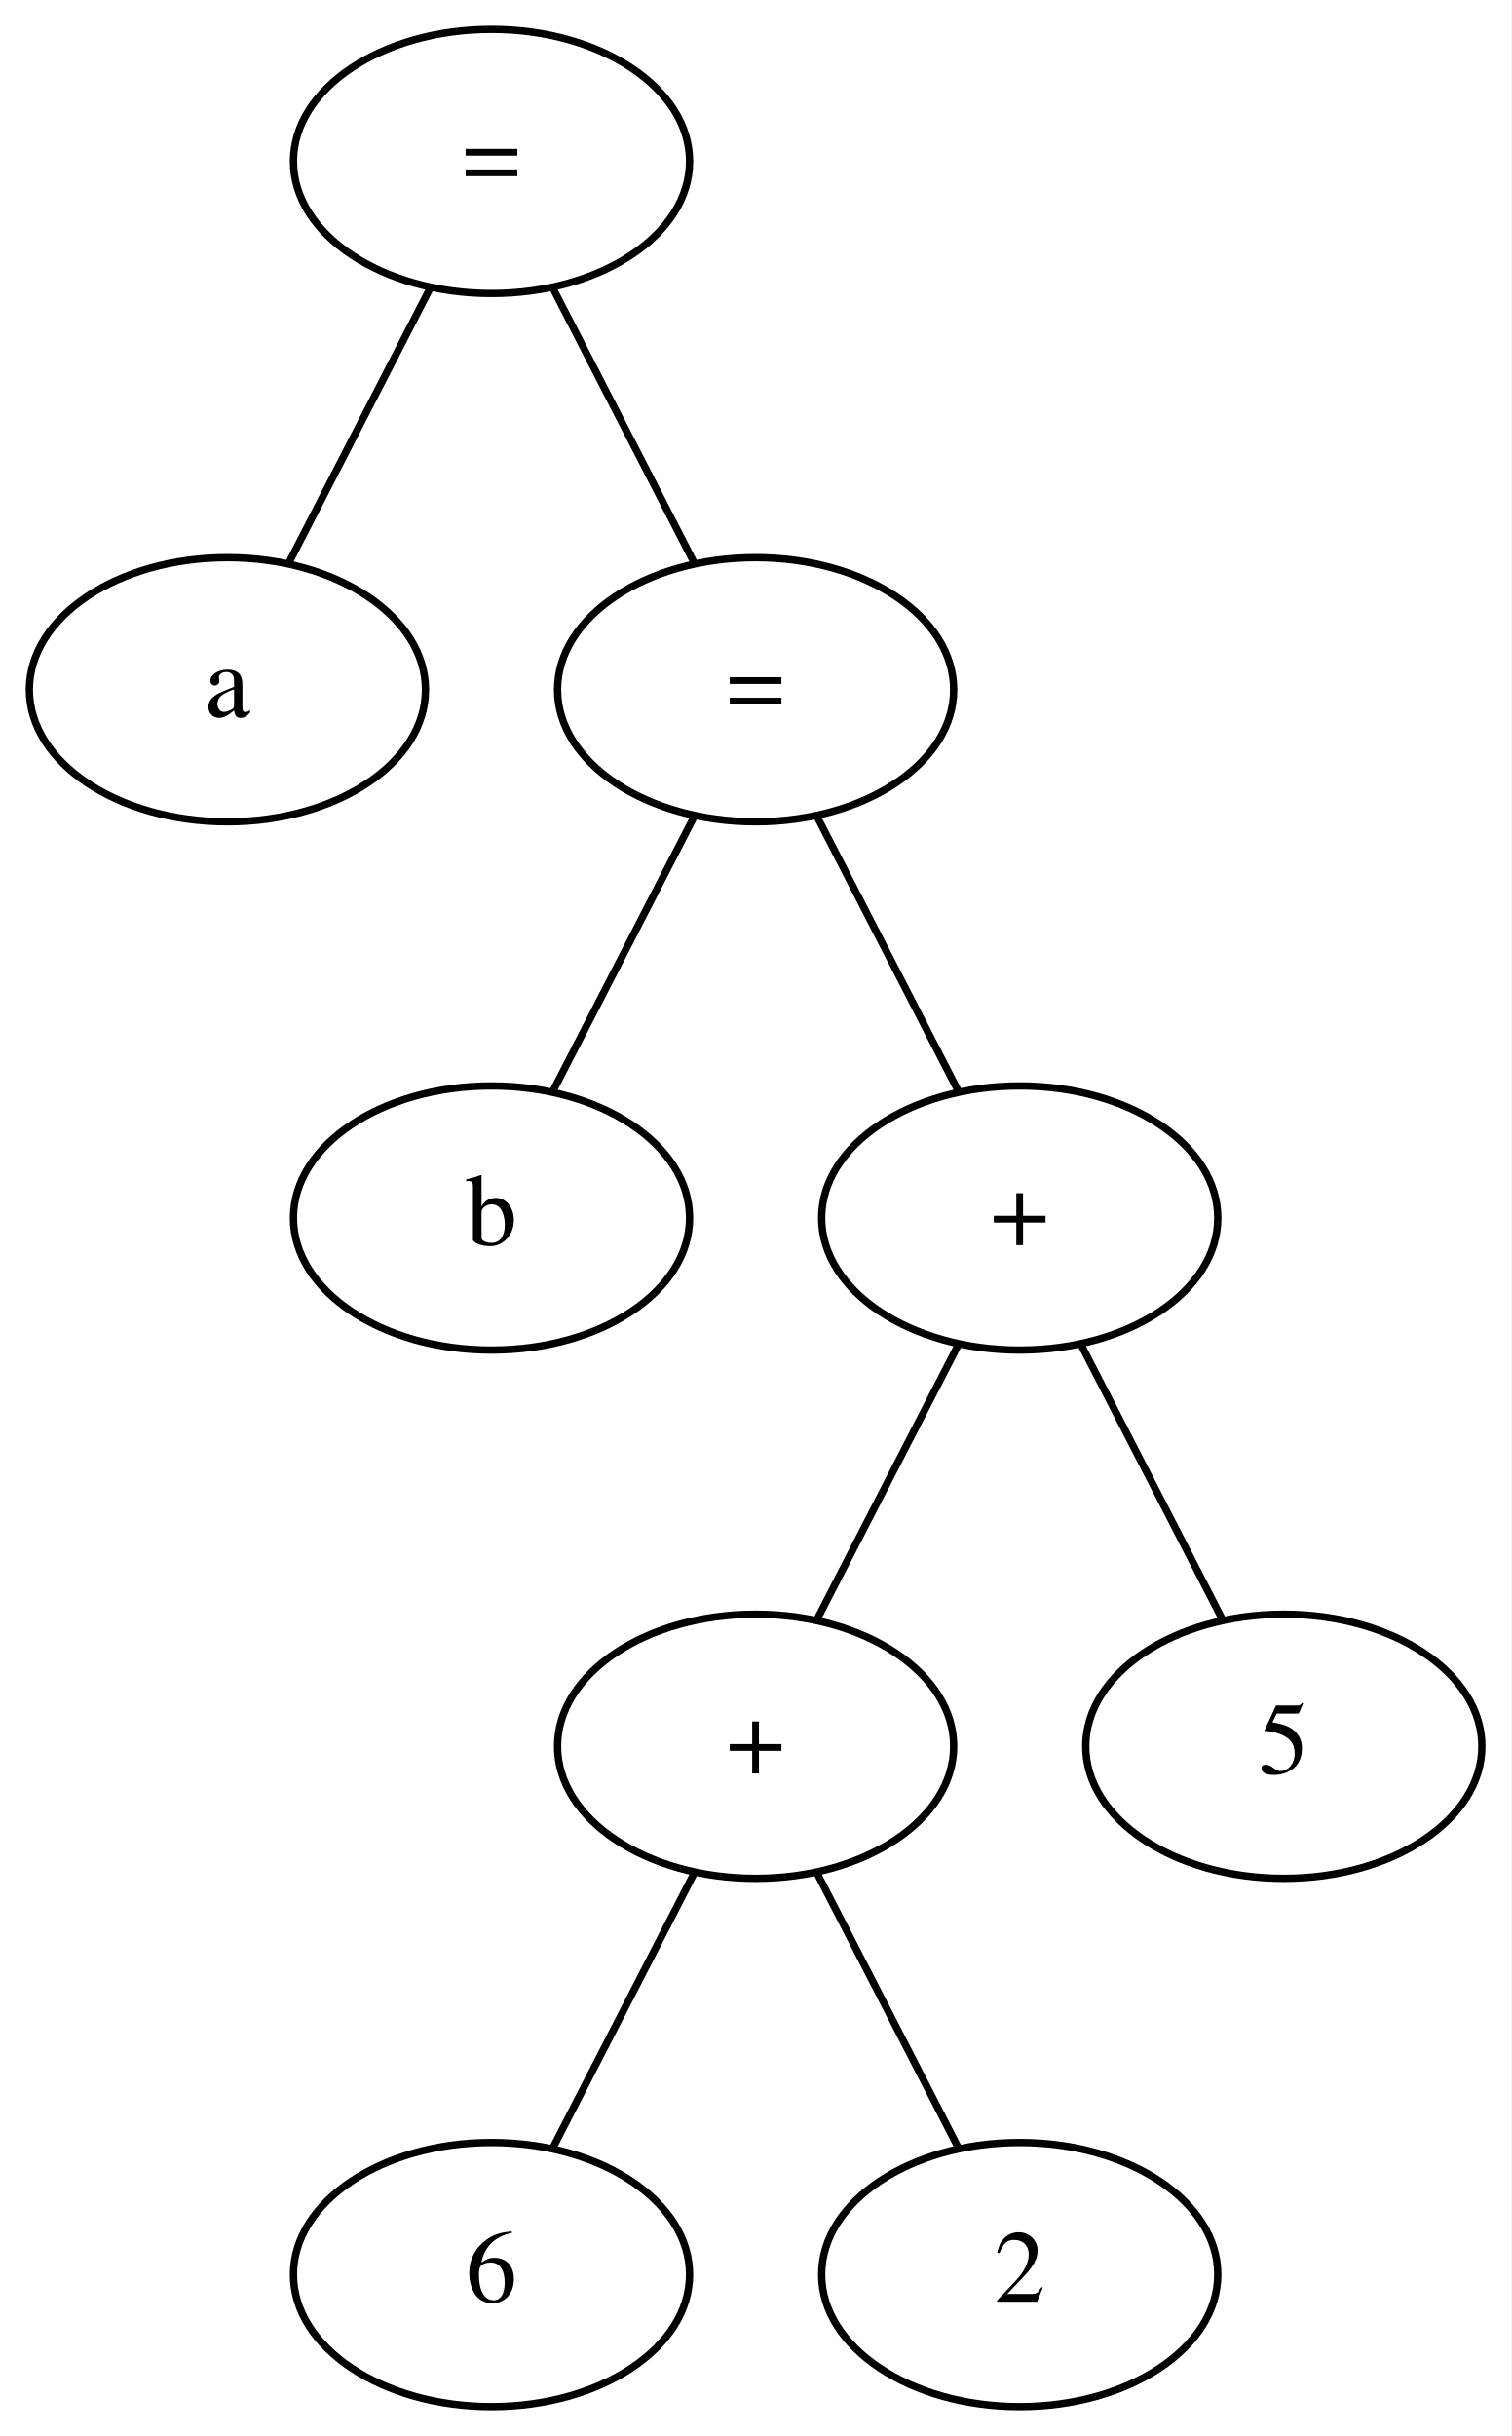
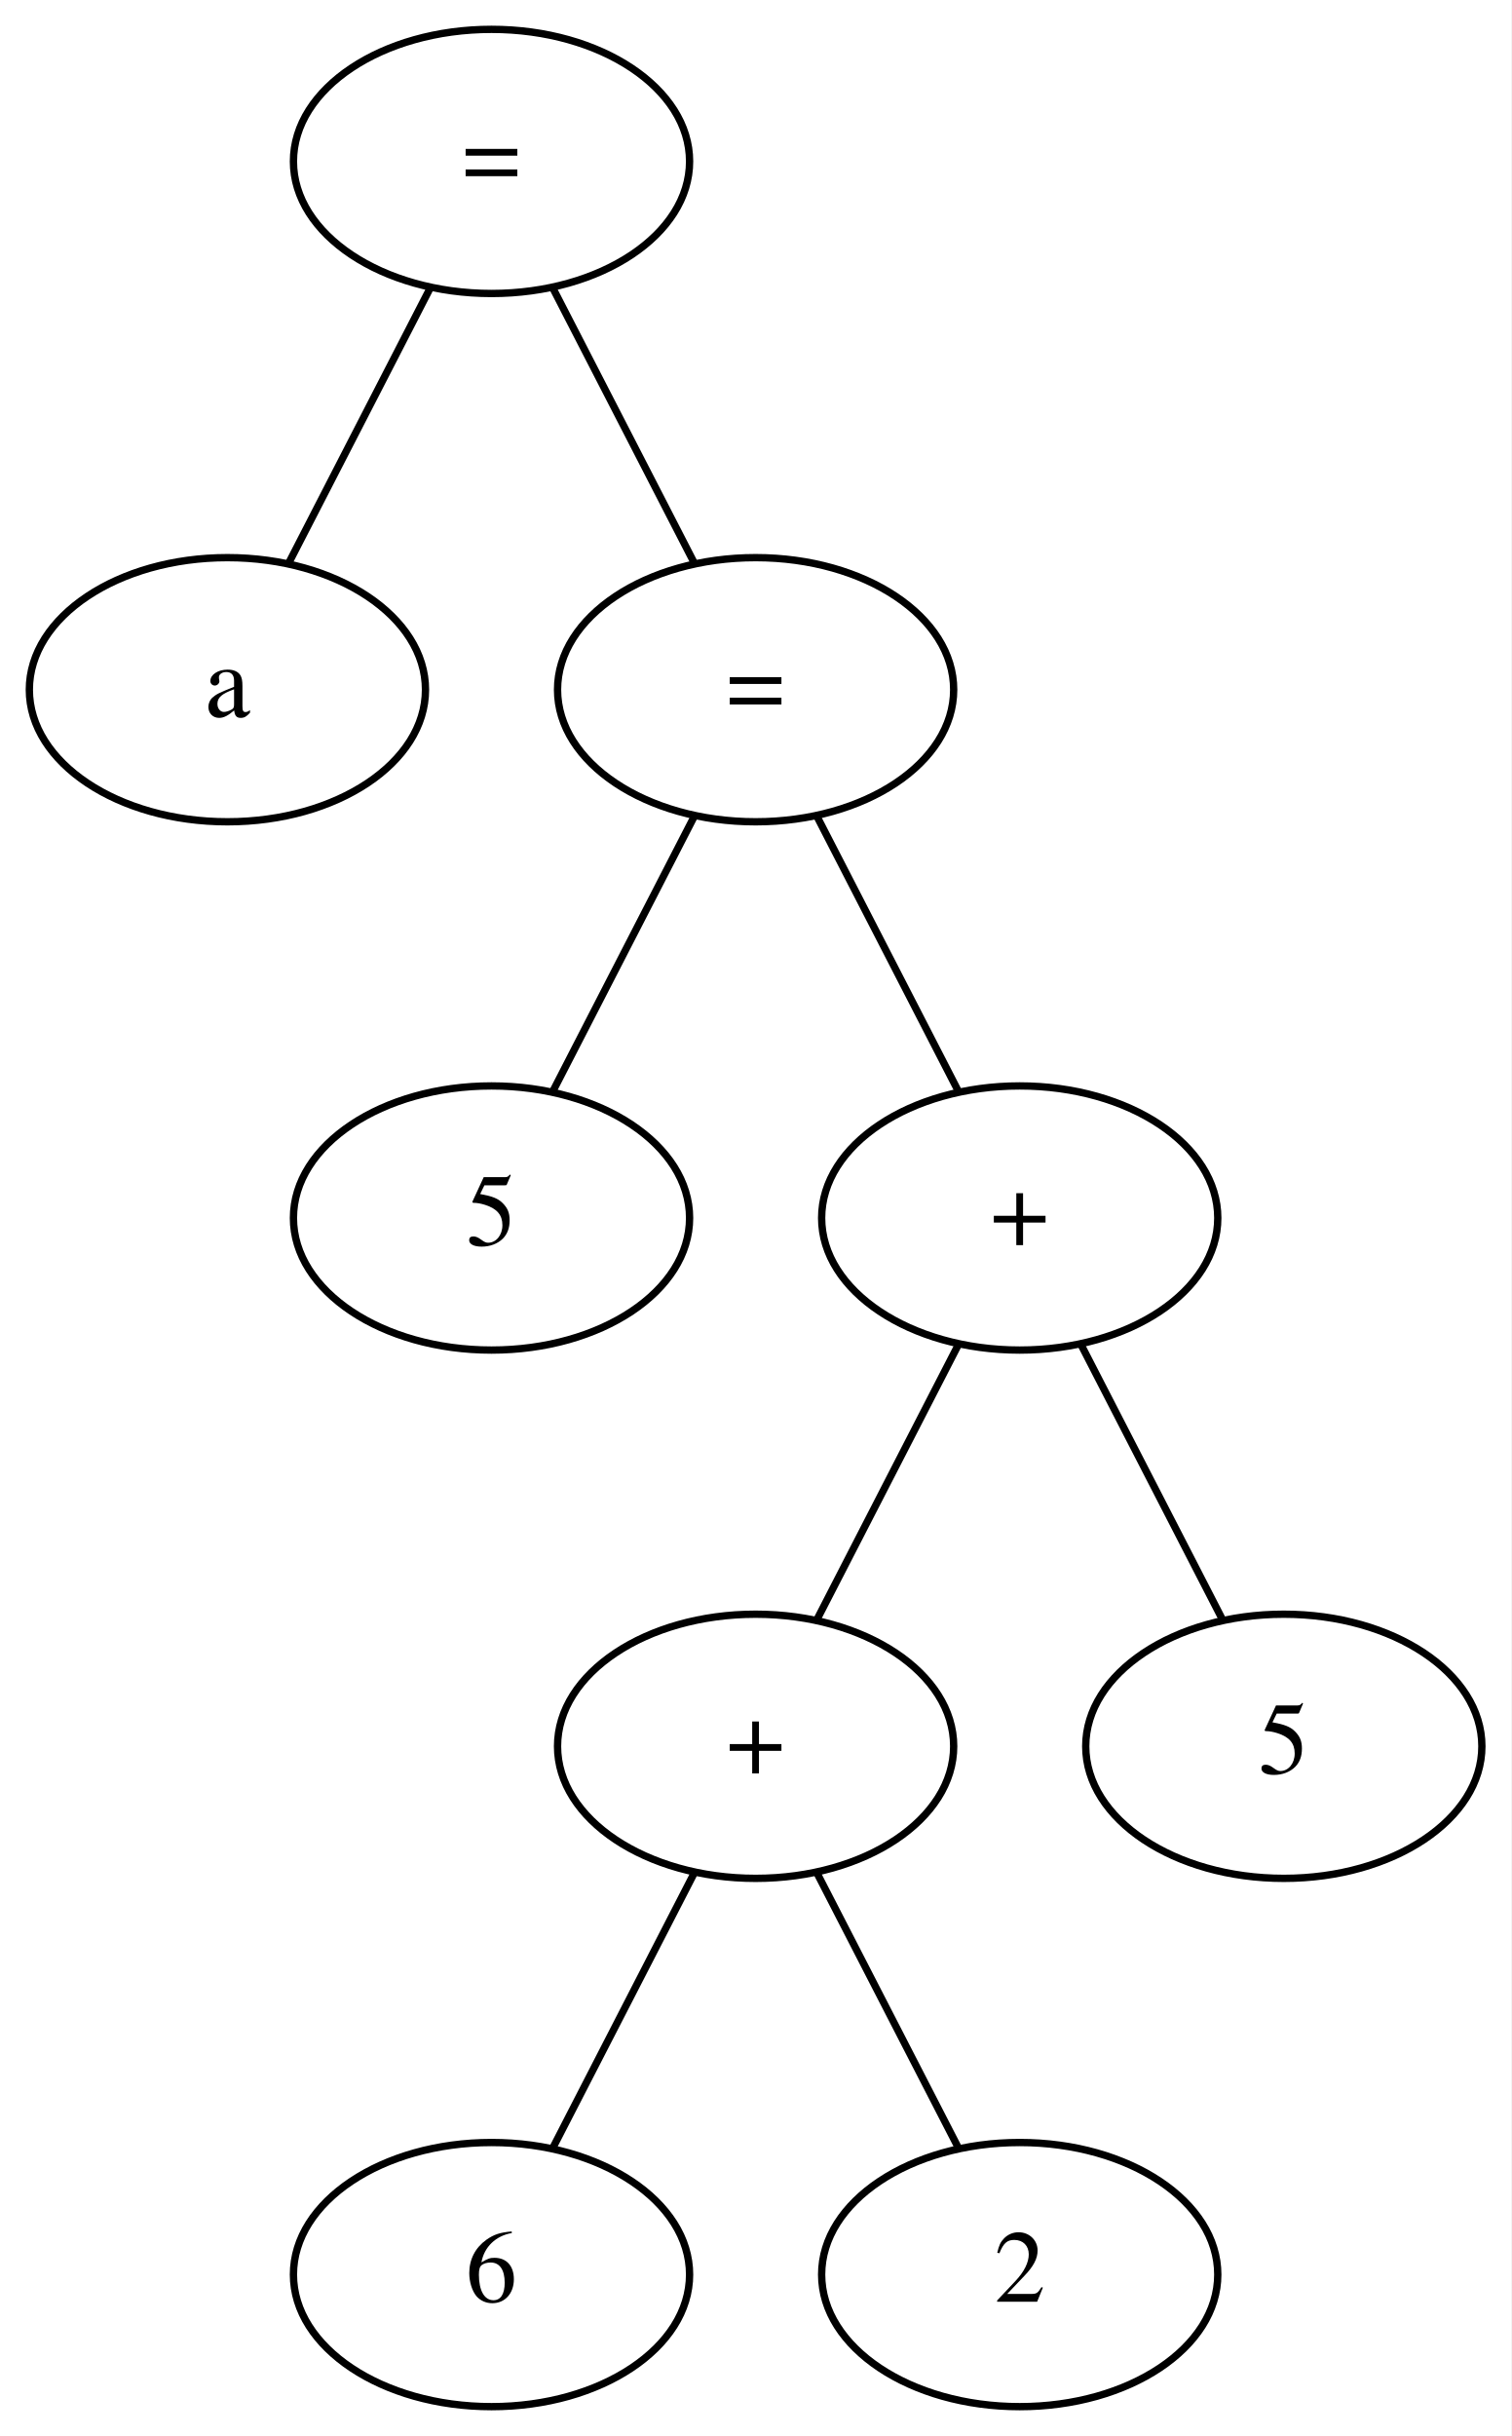
<svg xmlns="http://www.w3.org/2000/svg" width="206pt" height="332pt" viewBox="0.00 0.00 206.00 332.00">
  <g id="graph0" class="graph" transform="scale(1 1) rotate(0) translate(4 328)">
    <polygon fill="white" stroke="transparent" points="-4,4 -4,-328 202,-328 202,4 -4,4" />
    <g id="node1" class="node">
      <ellipse fill="none" stroke="black" cx="63" cy="-306" rx="27" ry="18" />
      <text text-anchor="middle" x="63" y="-302.3" font-family="Times,serif" font-size="14.00">=</text>
    </g>
    <g id="node2" class="node">
      <ellipse fill="none" stroke="black" cx="27" cy="-234" rx="27" ry="18" />
      <text text-anchor="middle" x="27" y="-230.3" font-family="Times,serif" font-size="14.00">a</text>
    </g>
    <g id="edge1" class="edge">
      <path fill="none" stroke="black" d="M54.65,-288.76C48.83,-277.46 41.11,-262.44 35.3,-251.15" />
    </g>
    <g id="node3" class="node">
      <ellipse fill="none" stroke="black" cx="99" cy="-234" rx="27" ry="18" />
      <text text-anchor="middle" x="99" y="-230.3" font-family="Times,serif" font-size="14.00">=</text>
    </g>
    <g id="edge2" class="edge">
      <path fill="none" stroke="black" d="M71.35,-288.76C77.17,-277.46 84.89,-262.44 90.7,-251.15" />
    </g>
    <g id="node4" class="node">
      <ellipse fill="none" stroke="black" cx="63" cy="-162" rx="27" ry="18" />
-       <text text-anchor="middle" x="63" y="-158.3" font-family="Times,serif" font-size="14.00">b</text>
+       <text text-anchor="middle" x="63" y="-158.3" font-family="Times,serif" font-size="14.00">5</text>
    </g>
    <g id="edge3" class="edge">
      <path fill="none" stroke="black" d="M90.65,-216.76C84.83,-205.46 77.11,-190.44 71.3,-179.15" />
    </g>
    <g id="node5" class="node">
      <ellipse fill="none" stroke="black" cx="135" cy="-162" rx="27" ry="18" />
      <text text-anchor="middle" x="135" y="-158.3" font-family="Times,serif" font-size="14.00">+</text>
    </g>
    <g id="edge4" class="edge">
      <path fill="none" stroke="black" d="M107.35,-216.76C113.17,-205.46 120.89,-190.44 126.7,-179.15" />
    </g>
    <g id="node6" class="node">
      <ellipse fill="none" stroke="black" cx="99" cy="-90" rx="27" ry="18" />
      <text text-anchor="middle" x="99" y="-86.3" font-family="Times,serif" font-size="14.00">+</text>
    </g>
    <g id="edge5" class="edge">
      <path fill="none" stroke="black" d="M126.65,-144.76C120.83,-133.46 113.11,-118.44 107.3,-107.15" />
    </g>
    <g id="node9" class="node">
      <ellipse fill="none" stroke="black" cx="171" cy="-90" rx="27" ry="18" />
      <text text-anchor="middle" x="171" y="-86.3" font-family="Times,serif" font-size="14.00">5</text>
    </g>
    <g id="edge8" class="edge">
      <path fill="none" stroke="black" d="M143.35,-144.76C149.17,-133.46 156.89,-118.44 162.7,-107.15" />
    </g>
    <g id="node7" class="node">
      <ellipse fill="none" stroke="black" cx="63" cy="-18" rx="27" ry="18" />
      <text text-anchor="middle" x="63" y="-14.3" font-family="Times,serif" font-size="14.00">6</text>
    </g>
    <g id="edge6" class="edge">
      <path fill="none" stroke="black" d="M90.65,-72.76C84.83,-61.46 77.11,-46.44 71.3,-35.15" />
    </g>
    <g id="node8" class="node">
      <ellipse fill="none" stroke="black" cx="135" cy="-18" rx="27" ry="18" />
      <text text-anchor="middle" x="135" y="-14.3" font-family="Times,serif" font-size="14.00">2</text>
    </g>
    <g id="edge7" class="edge">
      <path fill="none" stroke="black" d="M107.35,-72.76C113.17,-61.46 120.89,-46.44 126.7,-35.15" />
    </g>
  </g>
</svg>
